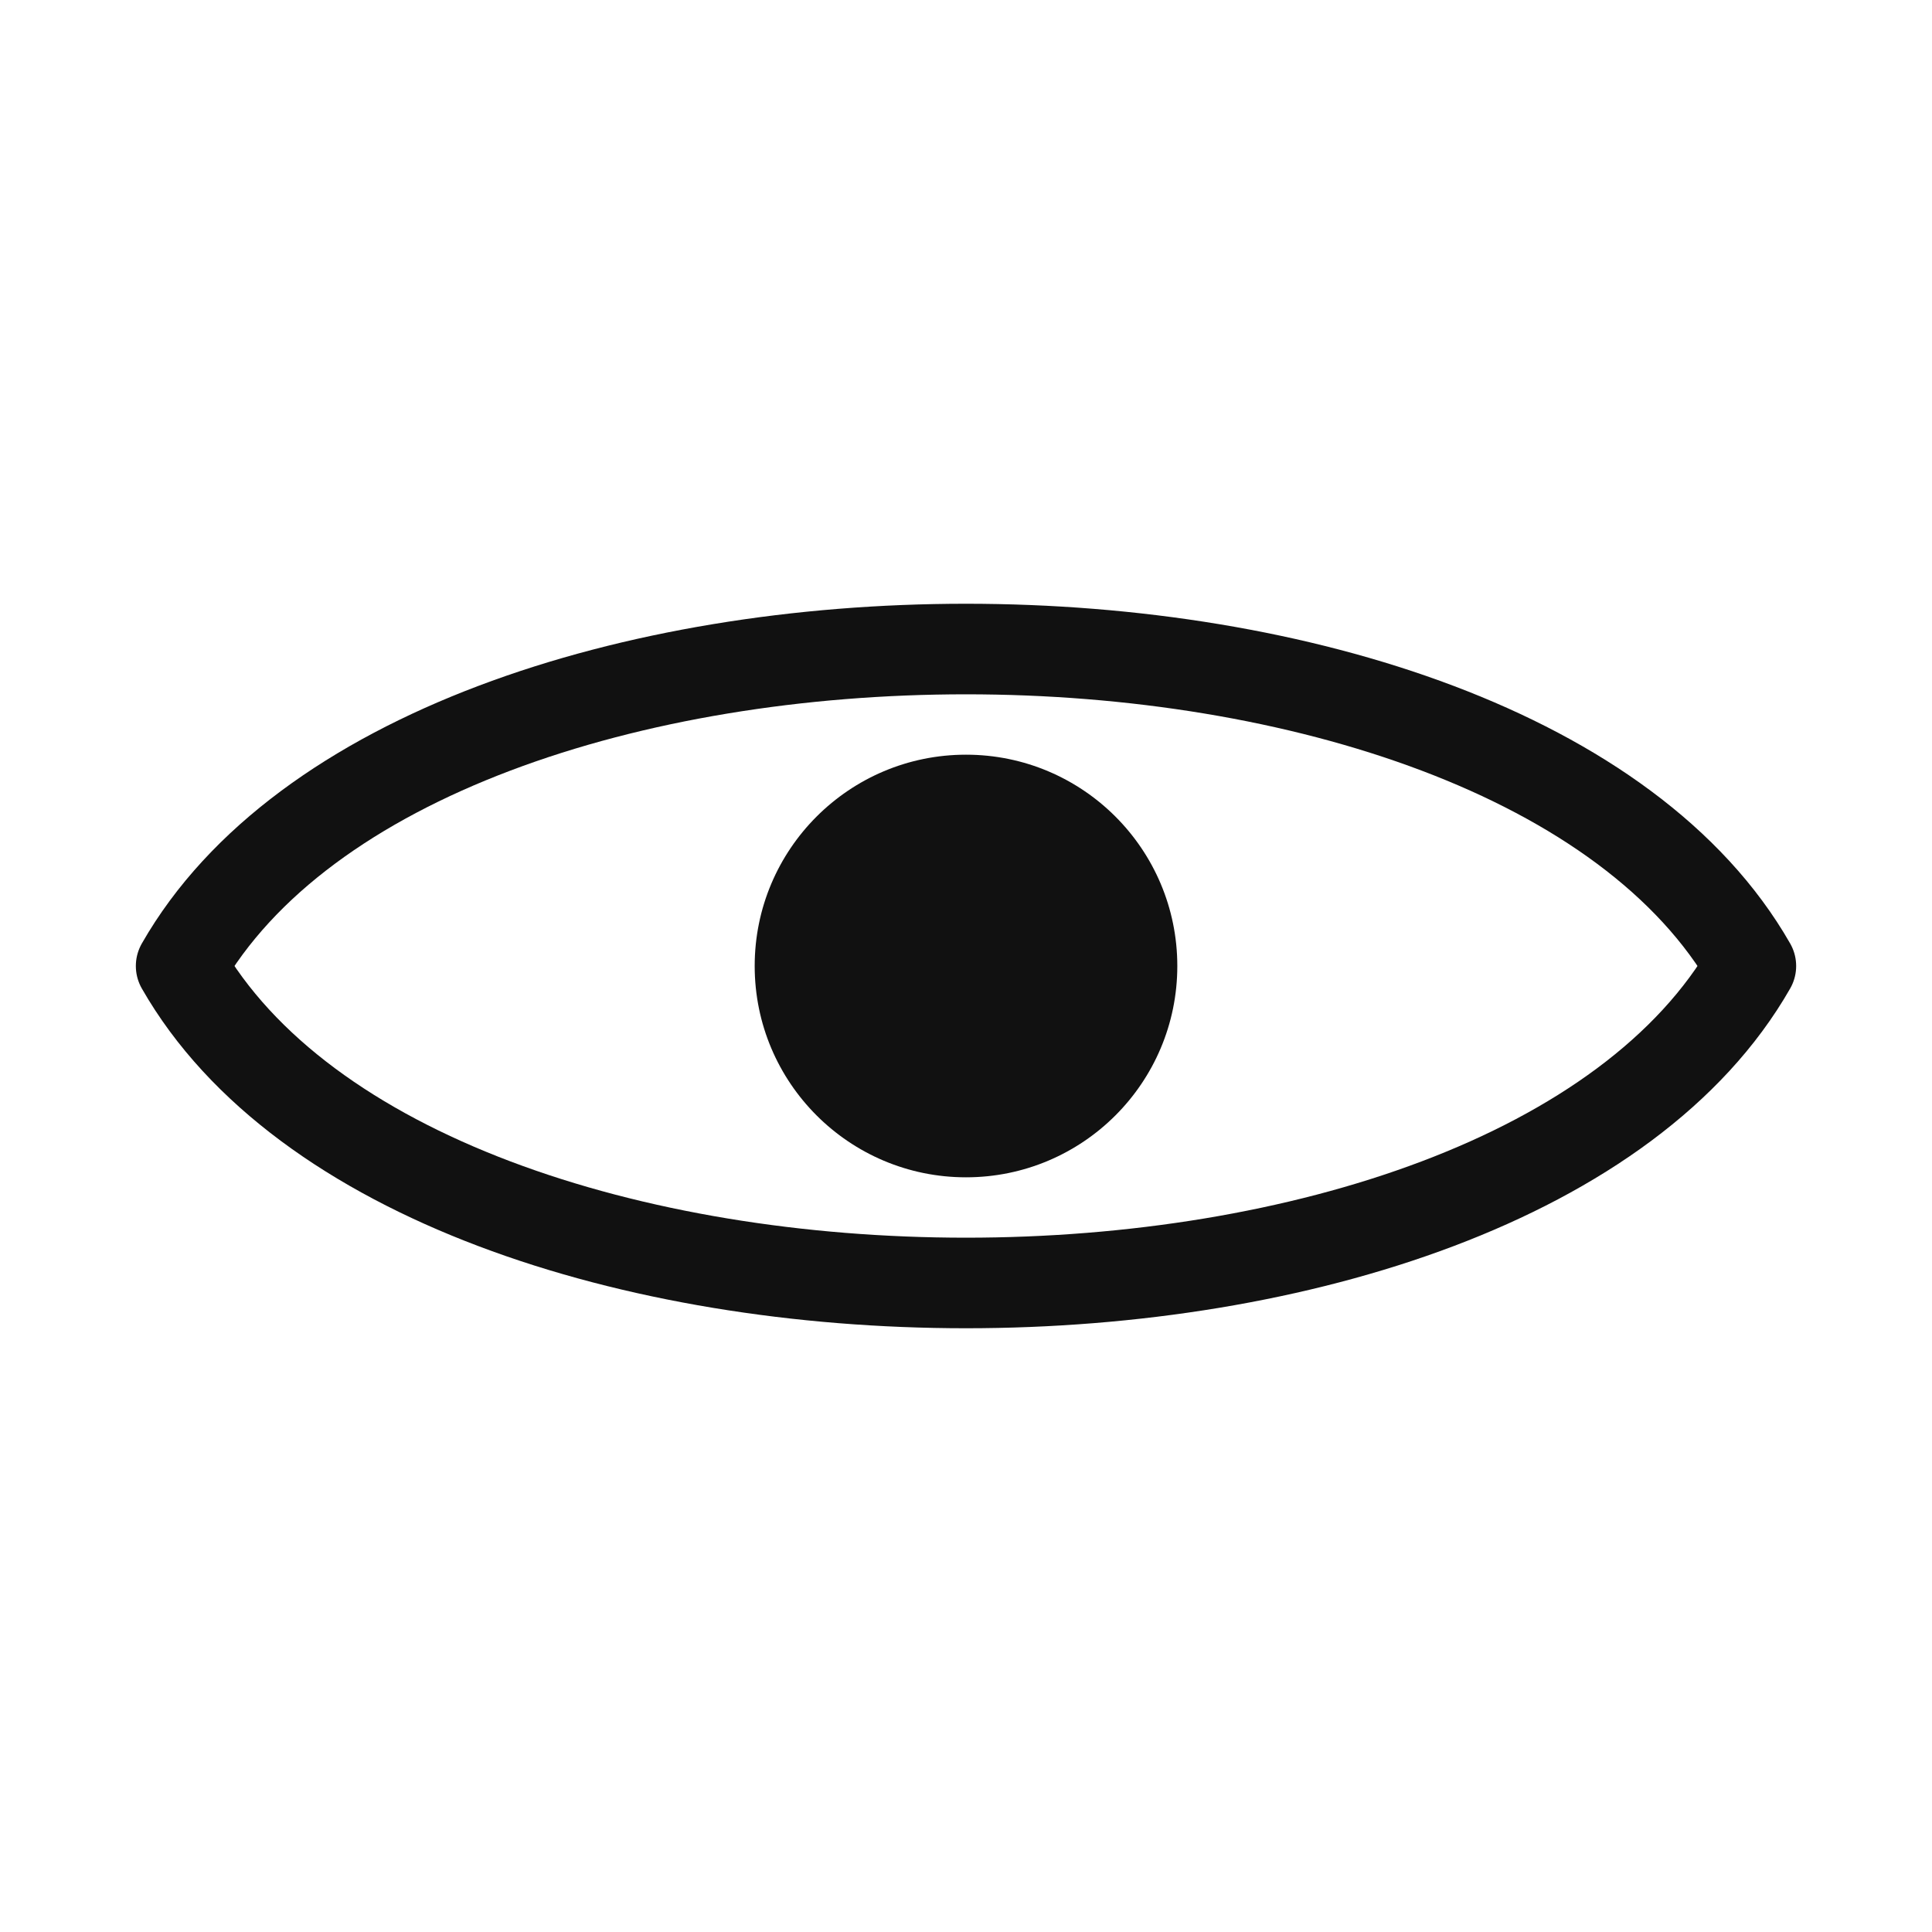
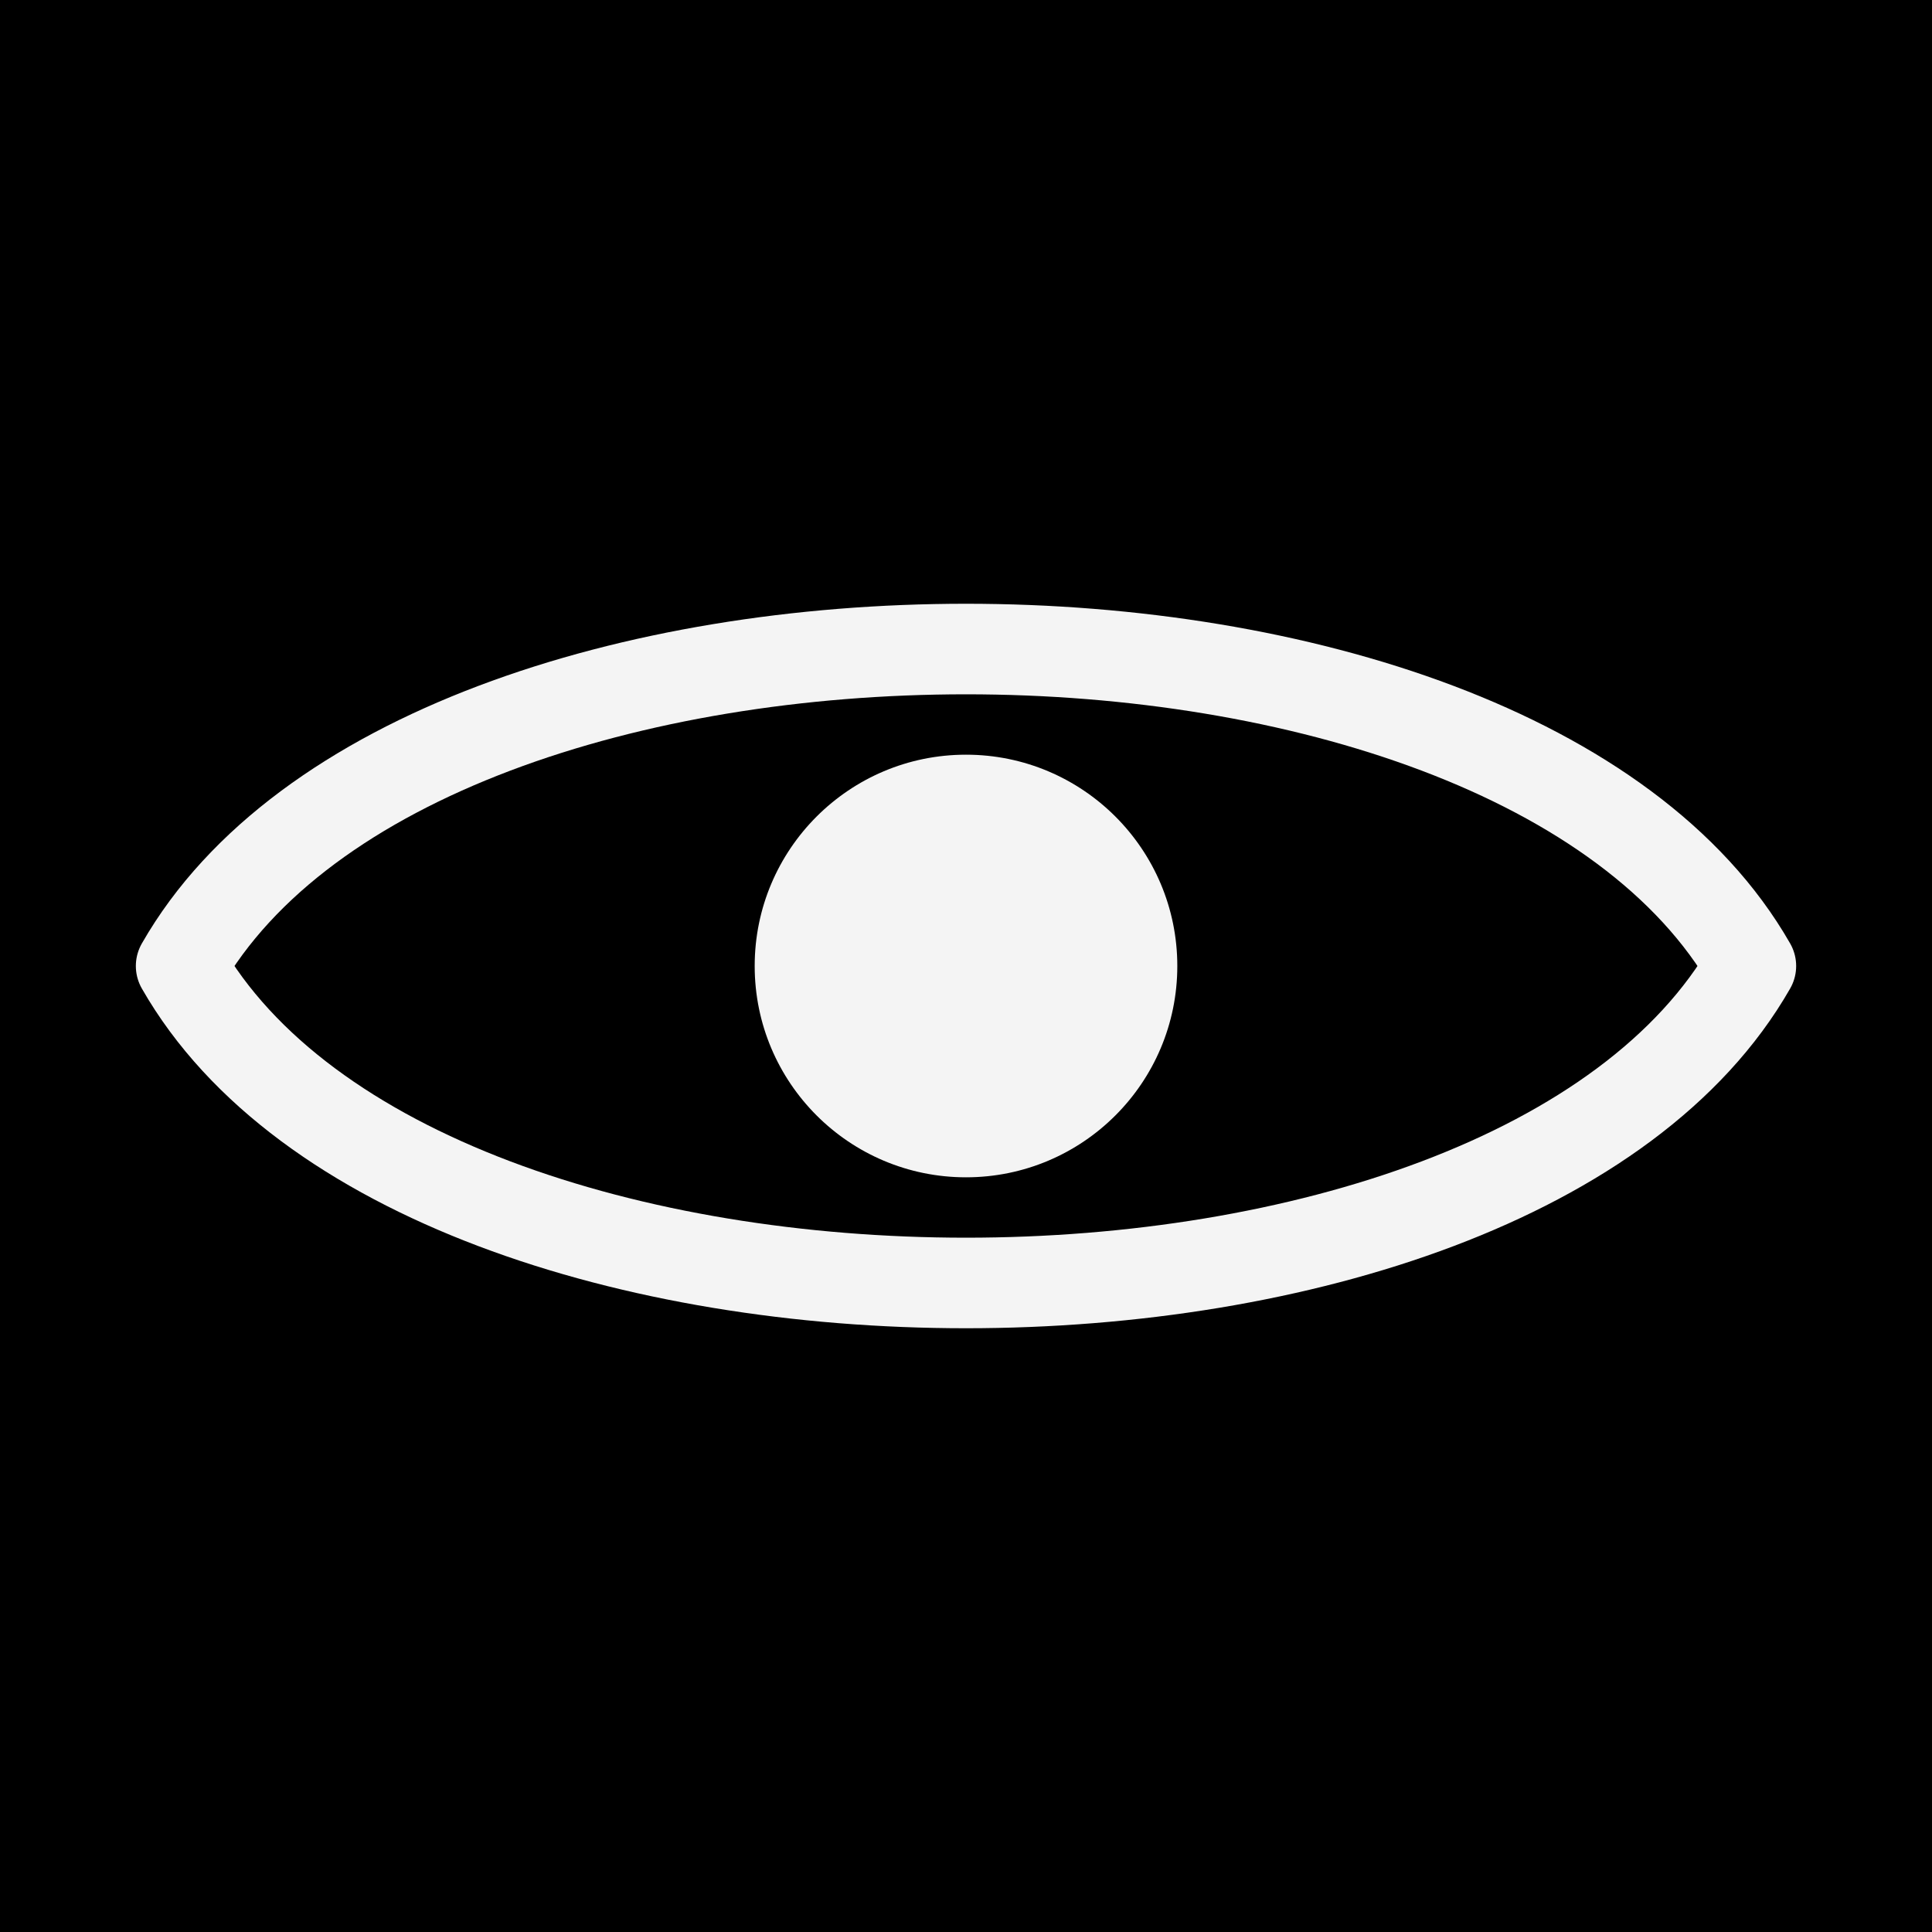
<svg xmlns="http://www.w3.org/2000/svg" width="64" height="64" viewBox="0 0 64 64">
-   <path d="M6 32 C14 18 50 18 58 32 C50 46 14 46 6 32 Z" fill="none" stroke="#111111" stroke-width="3" stroke-linejoin="round" />
-   <circle cx="32" cy="32" r="7" fill="#111111" />
+   <rect width="64" height="64" fill="#000000" />
+   <path d="M6 32 C14 18 50 18 58 32 C50 46 14 46 6 32 Z" fill="none" stroke="#F4F4F4" stroke-width="3" stroke-linejoin="round" />
+   <circle cx="32" cy="32" r="7" fill="#F4F4F4" />
</svg>
